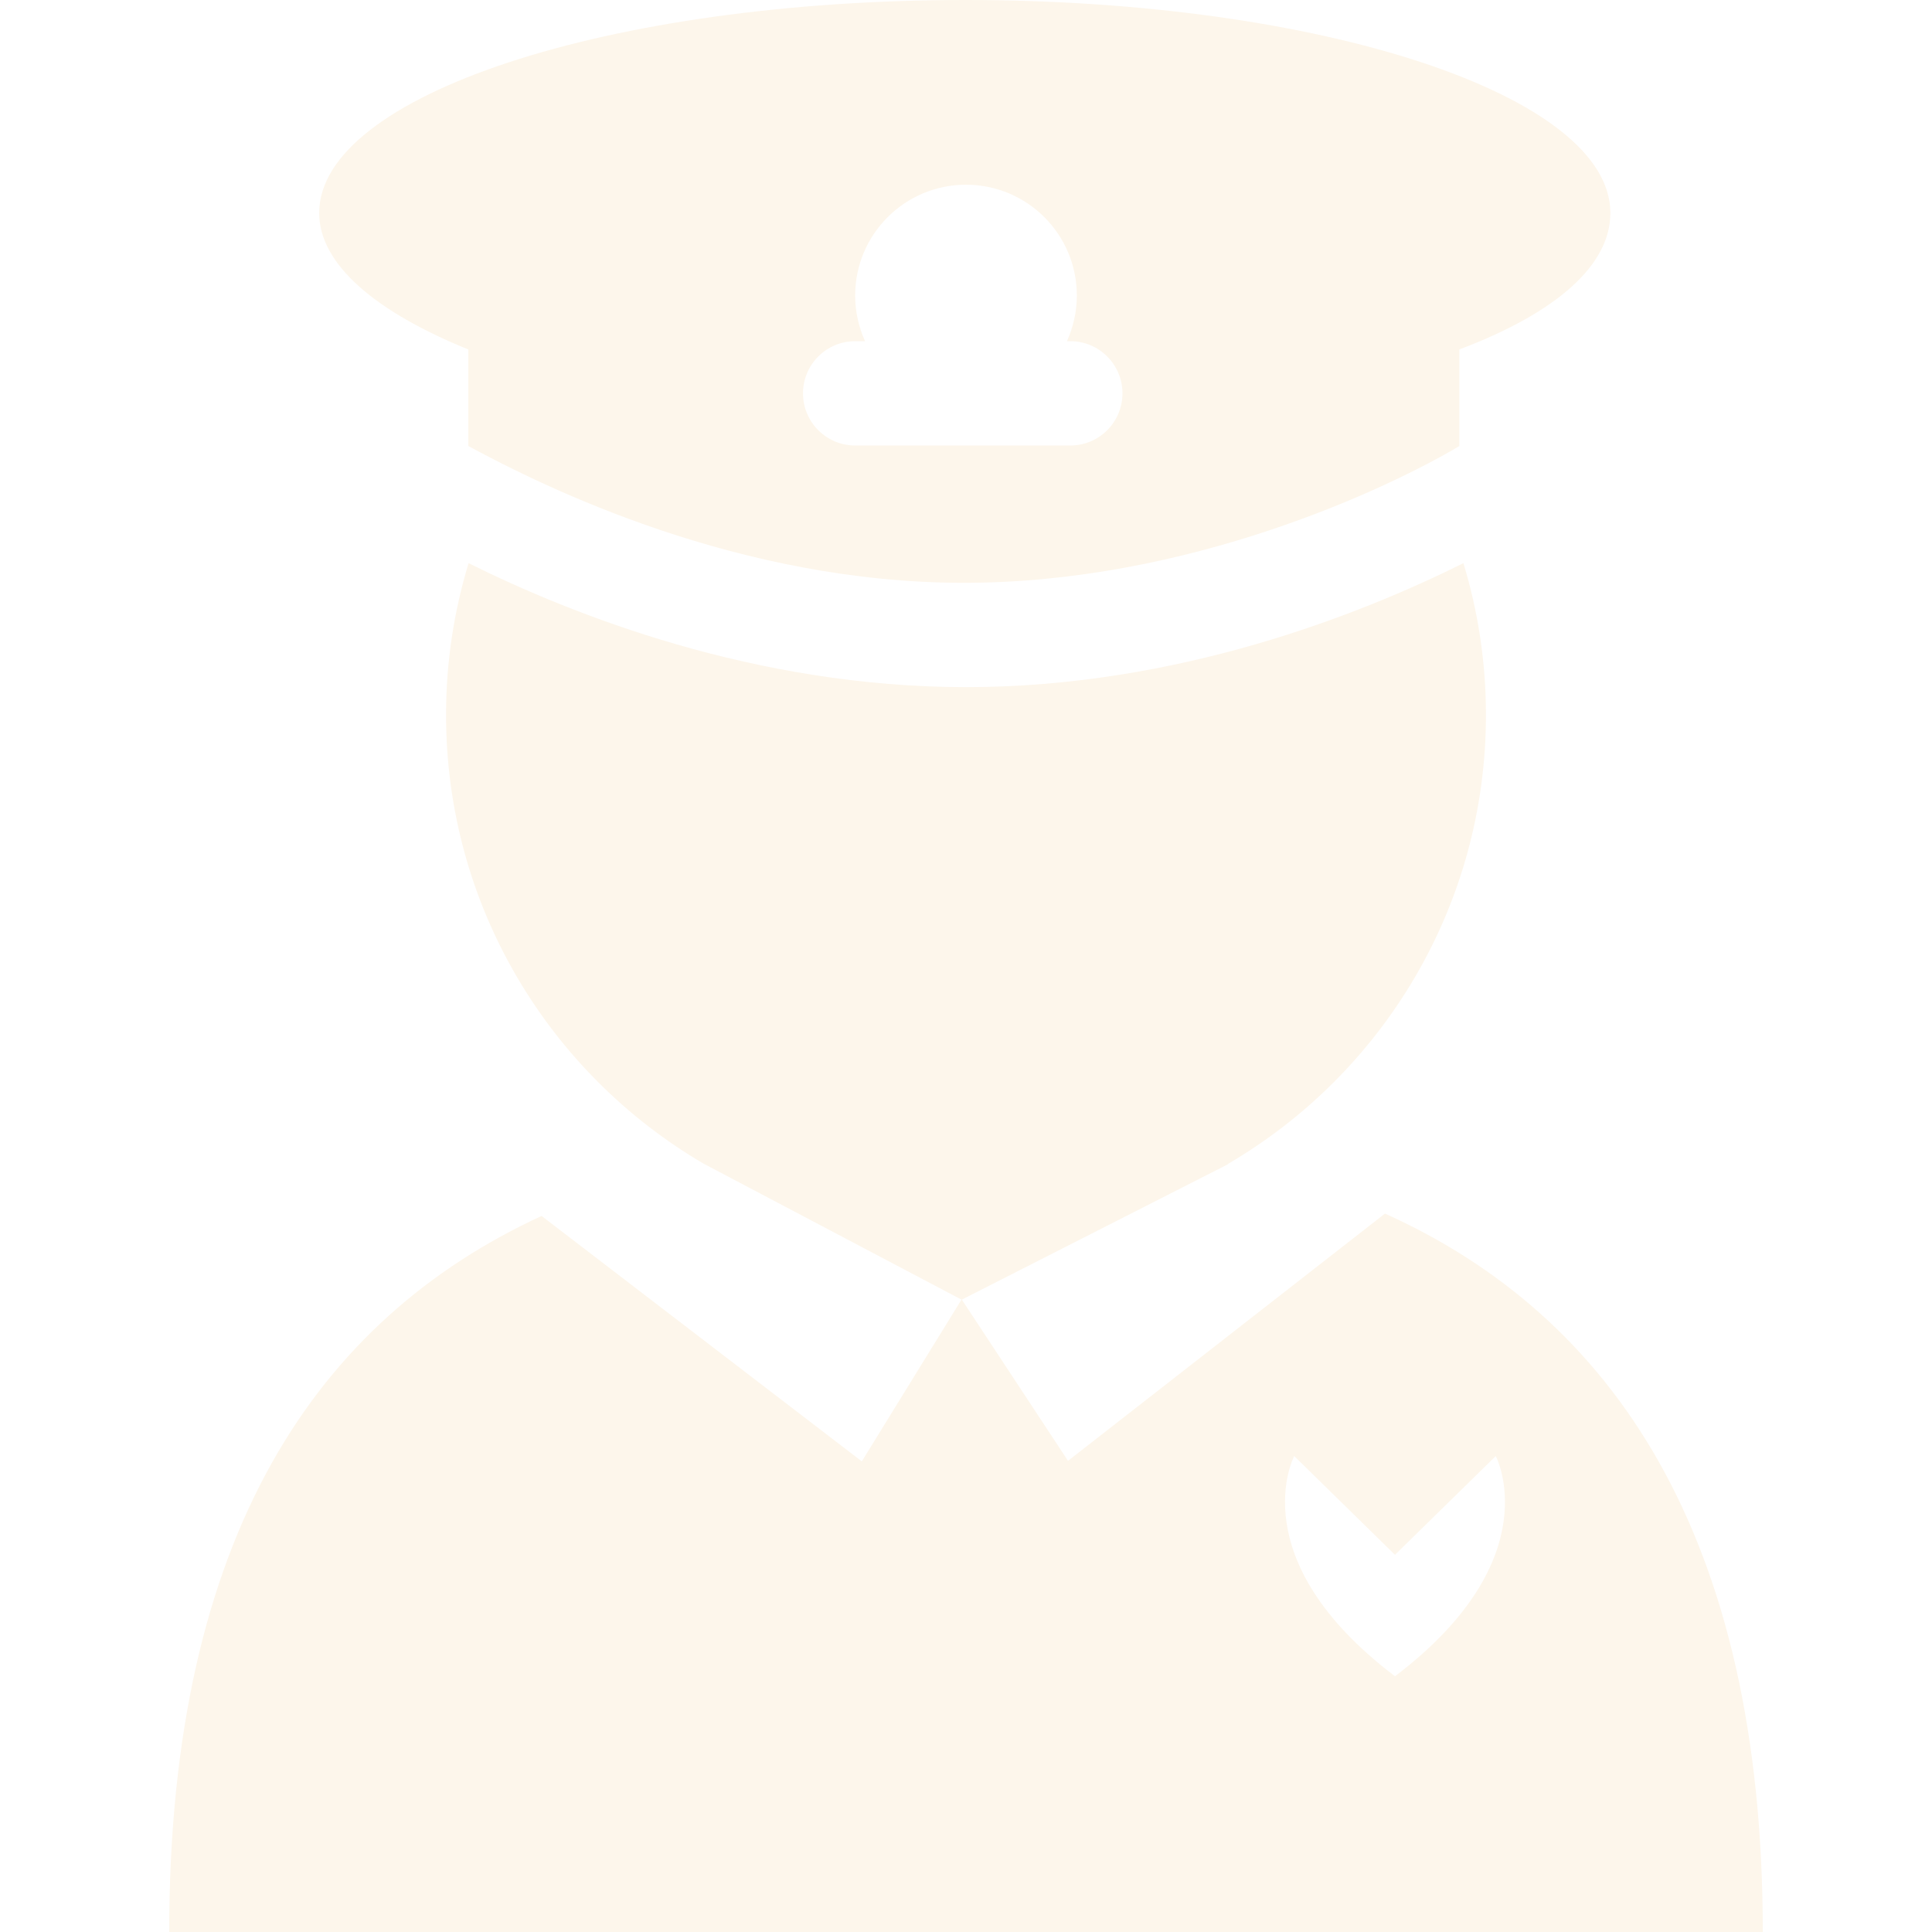
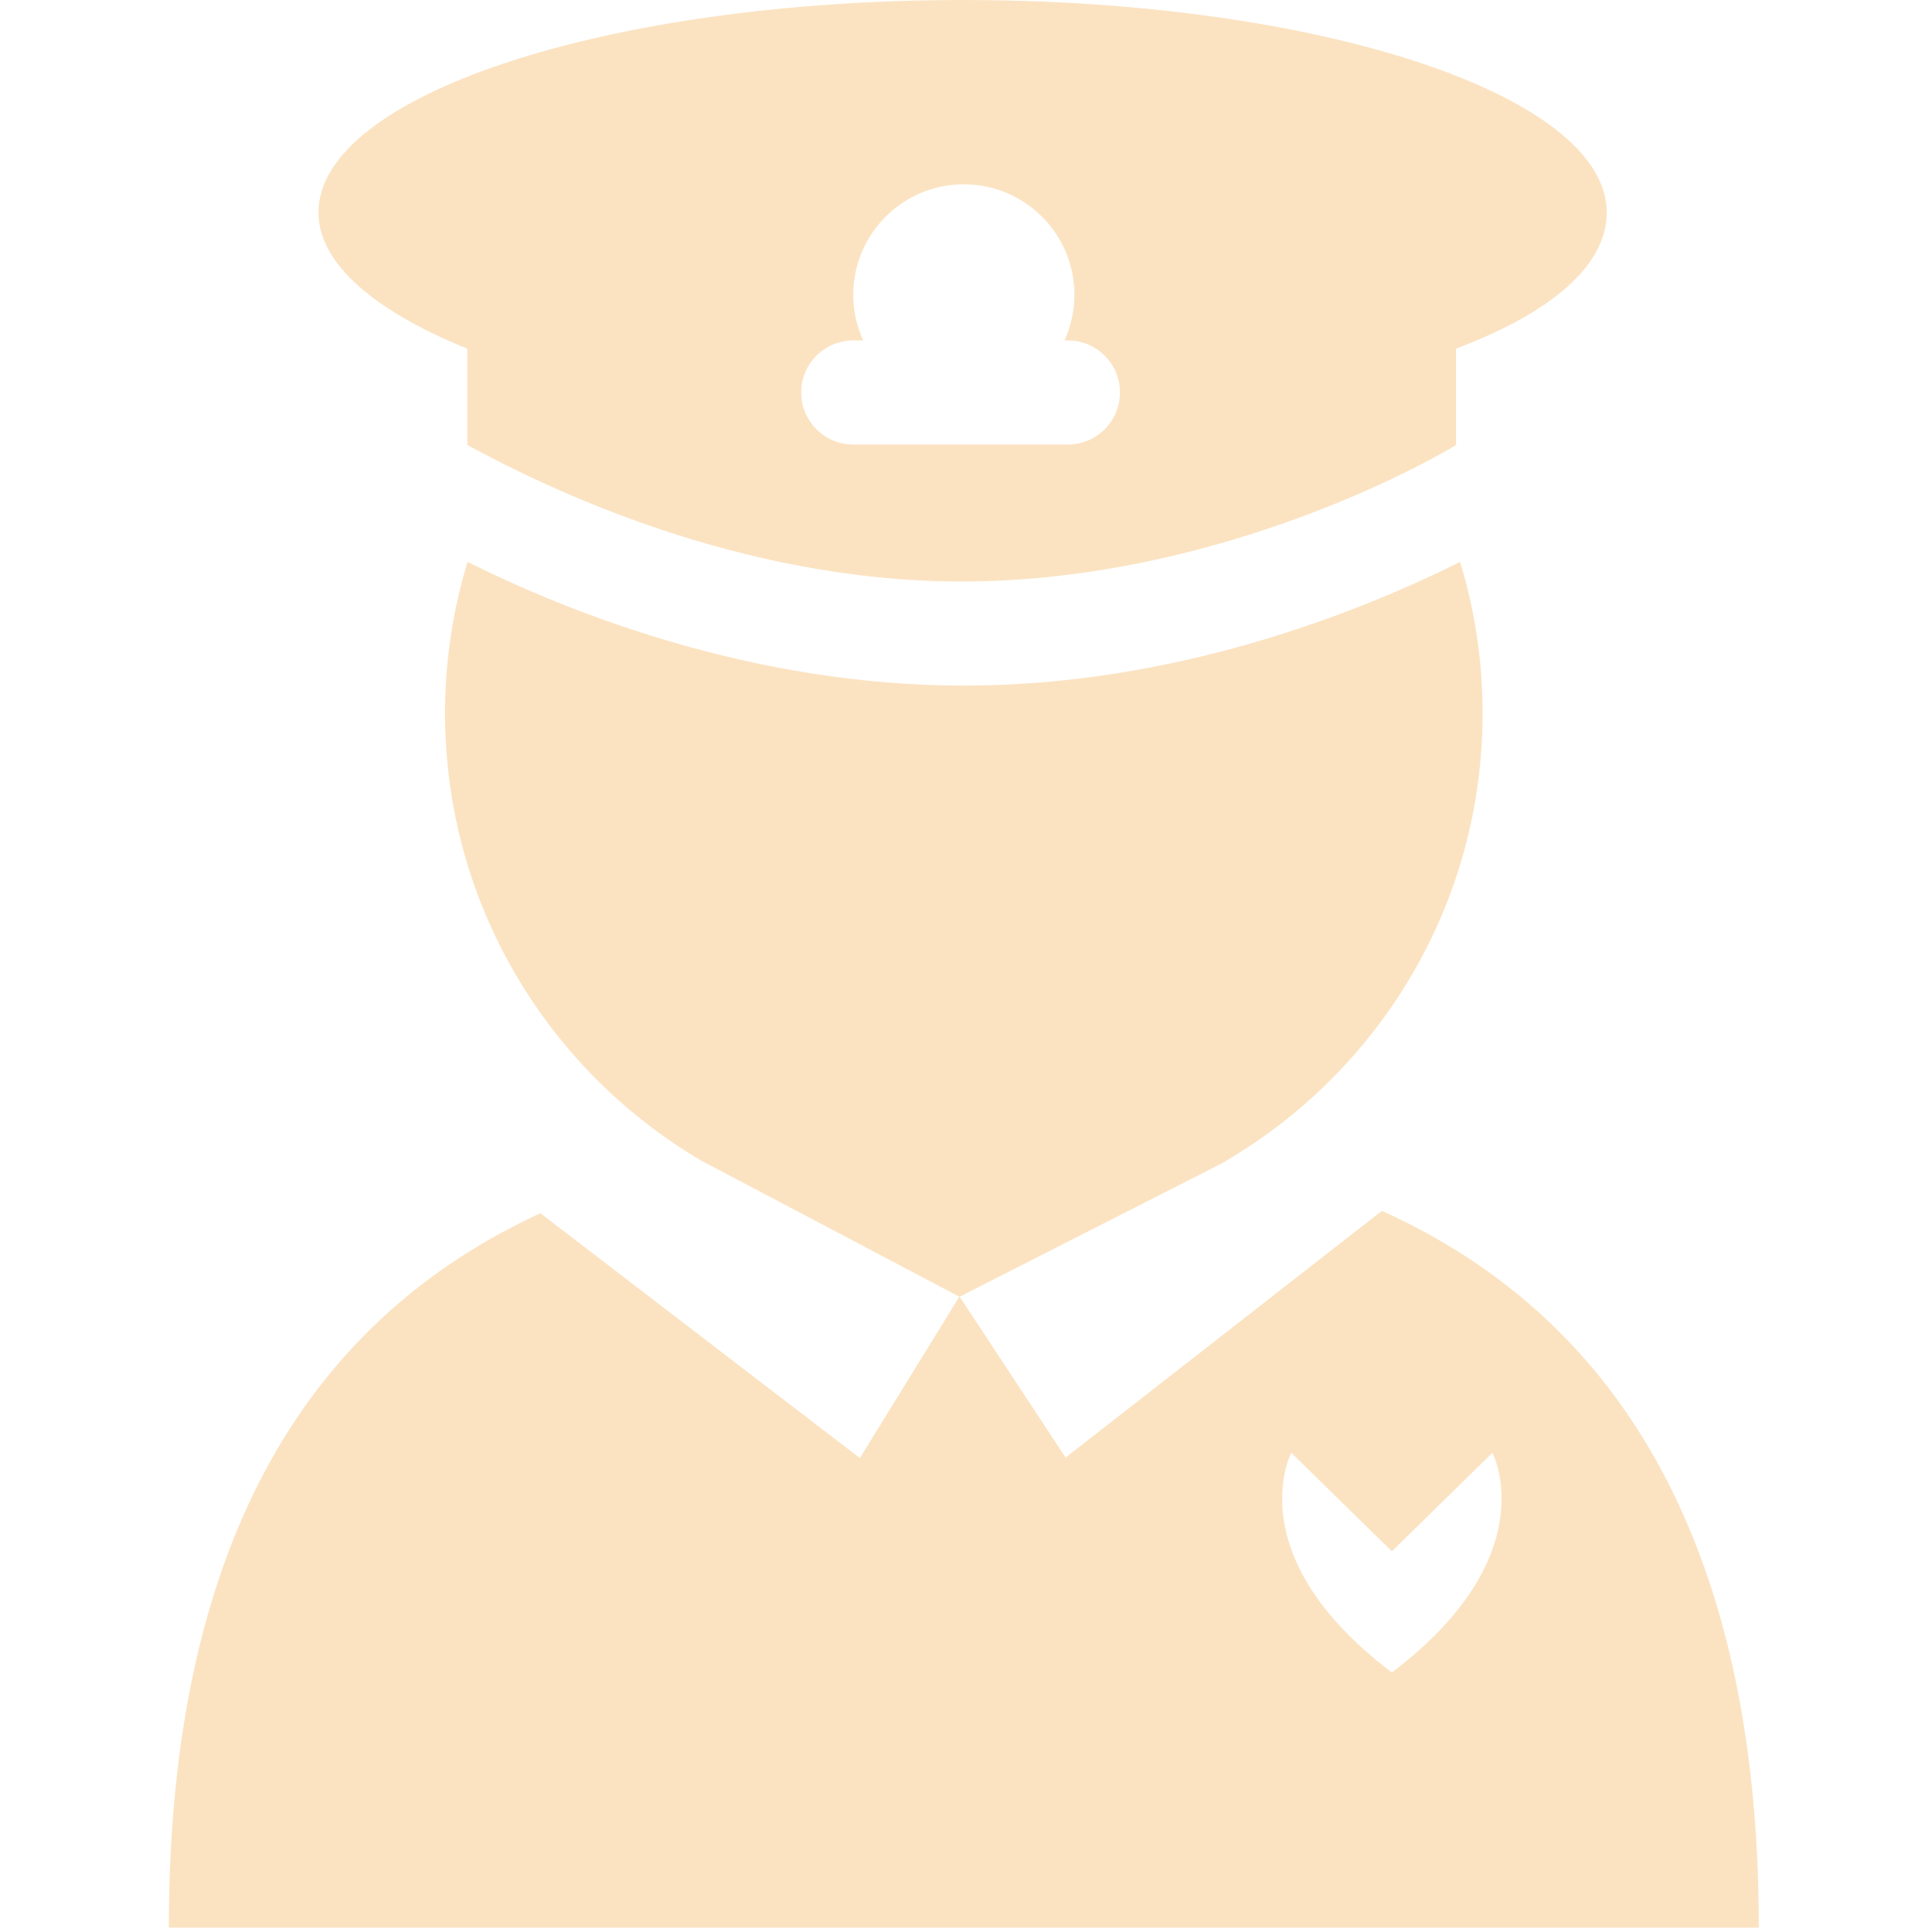
- <svg xmlns="http://www.w3.org/2000/svg" version="1.1" id="Capa_1" x="0px" y="0px" viewBox="0 0 296.332 296.332" style="enable-background:new 0 0 296.332 296.332;" xml:space="preserve" fill="#FDF6EB">
+ <svg xmlns="http://www.w3.org/2000/svg" width="100%" height="100%" viewBox="0 0 297 297" version="1.1" xml:space="preserve" style="fill-rule:evenodd;clip-rule:evenodd;stroke-linejoin:round;stroke-miterlimit:1.414;">
  <g>
-     <path d="M25.953,296.332h244.426c0-61-23.169-94.511-57.946-110.193l-48.621,37.926l-16.313-24.768l-15.313,24.85l-49.117-37.644   C48.754,202.339,25.953,235.332,25.953,296.332z M198.506,223.332l15.458,15.148l15.458-15.148c0,0,8.32,15.757-15.458,33.774   C190.186,239.089,198.506,223.332,198.506,223.332z" />
-     <path d="M147.499,199.352l40.914-20.809c-0.024-0.006-0.049-0.011-0.074-0.017c23.666-13.833,39.577-39.492,39.577-68.883   c0-8.094-1.216-15.902-3.457-23.264c-15.886,7.908-43.949,19.014-76.293,19.014c-32.344,0-60.407-11.105-76.293-19.014   c-2.241,7.361-3.457,15.17-3.457,23.264c0,29.361,15.878,54.999,39.505,68.842L147.499,199.352z" />
-     <path d="M147.833,89.393c34.568,0,65-14.458,76-20.971V53.601c15-5.669,23.168-12.968,23.168-20.933   C247.001,14.625,202.76,0,148.083,0S48.957,14.625,48.957,32.668c0,7.965,8.876,15.264,22.876,20.933v14.81   C83.833,74.916,113.393,89.393,147.833,89.393z M165.166,45.332c0,2.498-0.553,4.863-1.521,7h0.521c4.418,0,8,3.582,8,8   s-3.582,8-8,8h-33c-4.418,0-8-3.582-8-8s3.582-8,8-8h1.52c-0.968-2.137-1.52-4.502-1.52-7c0-9.389,7.611-17,17-17   S165.166,35.943,165.166,45.332z" />
+     <path d="M25.953,296.332L270.379,296.332C270.379,235.332 247.21,201.821 212.433,186.139L163.812,224.065L147.499,199.297L132.186,224.147L83.069,186.503C48.754,202.339 25.953,235.332 25.953,296.332ZM198.506,223.332L213.964,238.48L229.422,223.332C229.422,223.332 237.742,239.089 213.964,257.106C190.186,239.089 198.506,223.332 198.506,223.332Z" style="fill:rgb(251,227,194);fill-rule:nonzero;" />
+     <path d="M147.499,199.352L188.413,178.543C188.389,178.537 188.364,178.532 188.339,178.526C212.005,164.693 227.916,139.034 227.916,109.643C227.916,101.549 226.7,93.741 224.459,86.379C208.573,94.287 180.51,105.393 148.166,105.393C115.822,105.393 87.759,94.288 71.873,86.379C69.632,93.74 68.416,101.549 68.416,109.643C68.416,139.004 84.294,164.642 107.921,178.485L147.499,199.352Z" style="fill:rgb(251,227,194);fill-rule:nonzero;" />
+     <path d="M147.833,89.393C182.401,89.393 212.833,74.935 223.833,68.422L223.833,53.601C238.833,47.932 247.001,40.633 247.001,32.668C247.001,14.625 202.76,0 148.083,0C93.406,0 48.957,14.625 48.957,32.668C48.957,40.633 57.833,47.932 71.833,53.601L71.833,68.411C83.833,74.916 113.393,89.393 147.833,89.393ZM165.166,45.332C165.166,47.83 164.613,50.195 163.645,52.332L164.166,52.332C168.584,52.332 172.166,55.914 172.166,60.332C172.166,64.75 168.584,68.332 164.166,68.332L131.166,68.332C126.748,68.332 123.166,64.75 123.166,60.332C123.166,55.914 126.748,52.332 131.166,52.332L132.686,52.332C131.718,50.195 131.166,47.83 131.166,45.332C131.166,35.943 138.777,28.332 148.166,28.332C157.555,28.332 165.166,35.943 165.166,45.332Z" style="fill:rgb(251,227,194);fill-rule:nonzero;" />
  </g>
-   <g>
- </g>
-   <g>
- </g>
-   <g>
- </g>
-   <g>
- </g>
-   <g>
- </g>
-   <g>
- </g>
-   <g>
- </g>
-   <g>
- </g>
-   <g>
- </g>
-   <g>
- </g>
-   <g>
- </g>
-   <g>
- </g>
-   <g>
- </g>
-   <g>
- </g>
-   <g>
- </g>
</svg>
